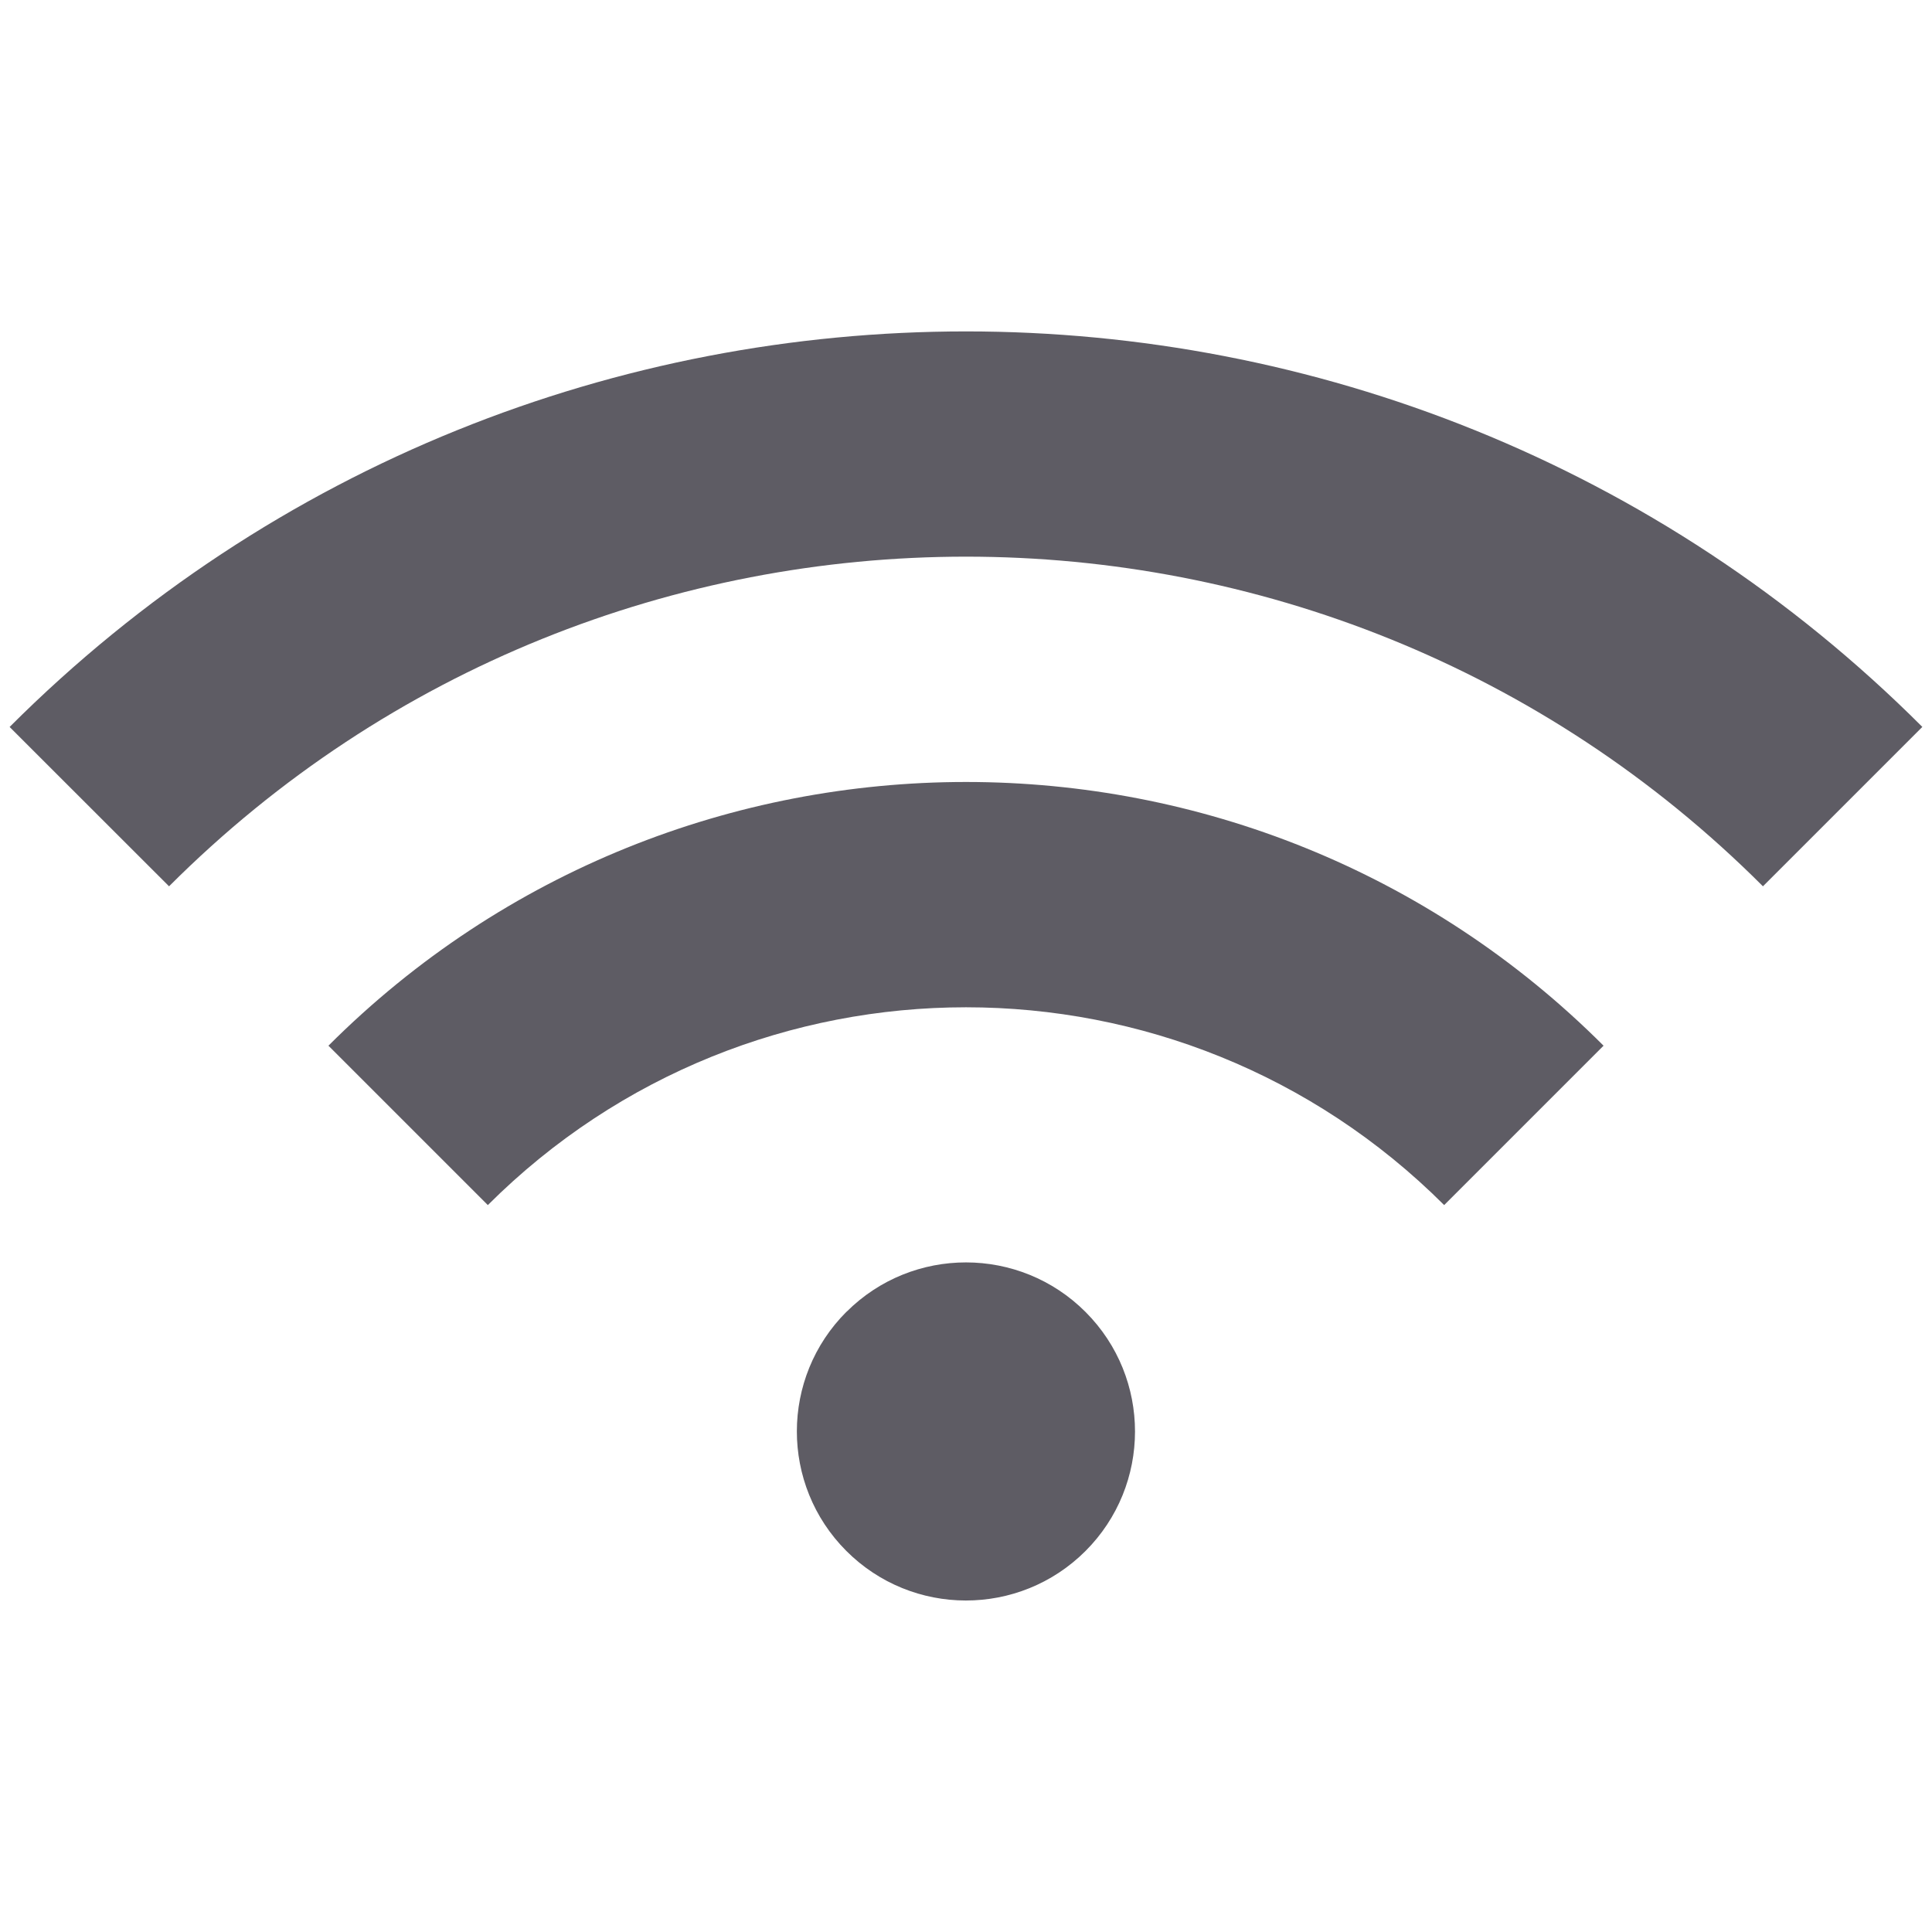
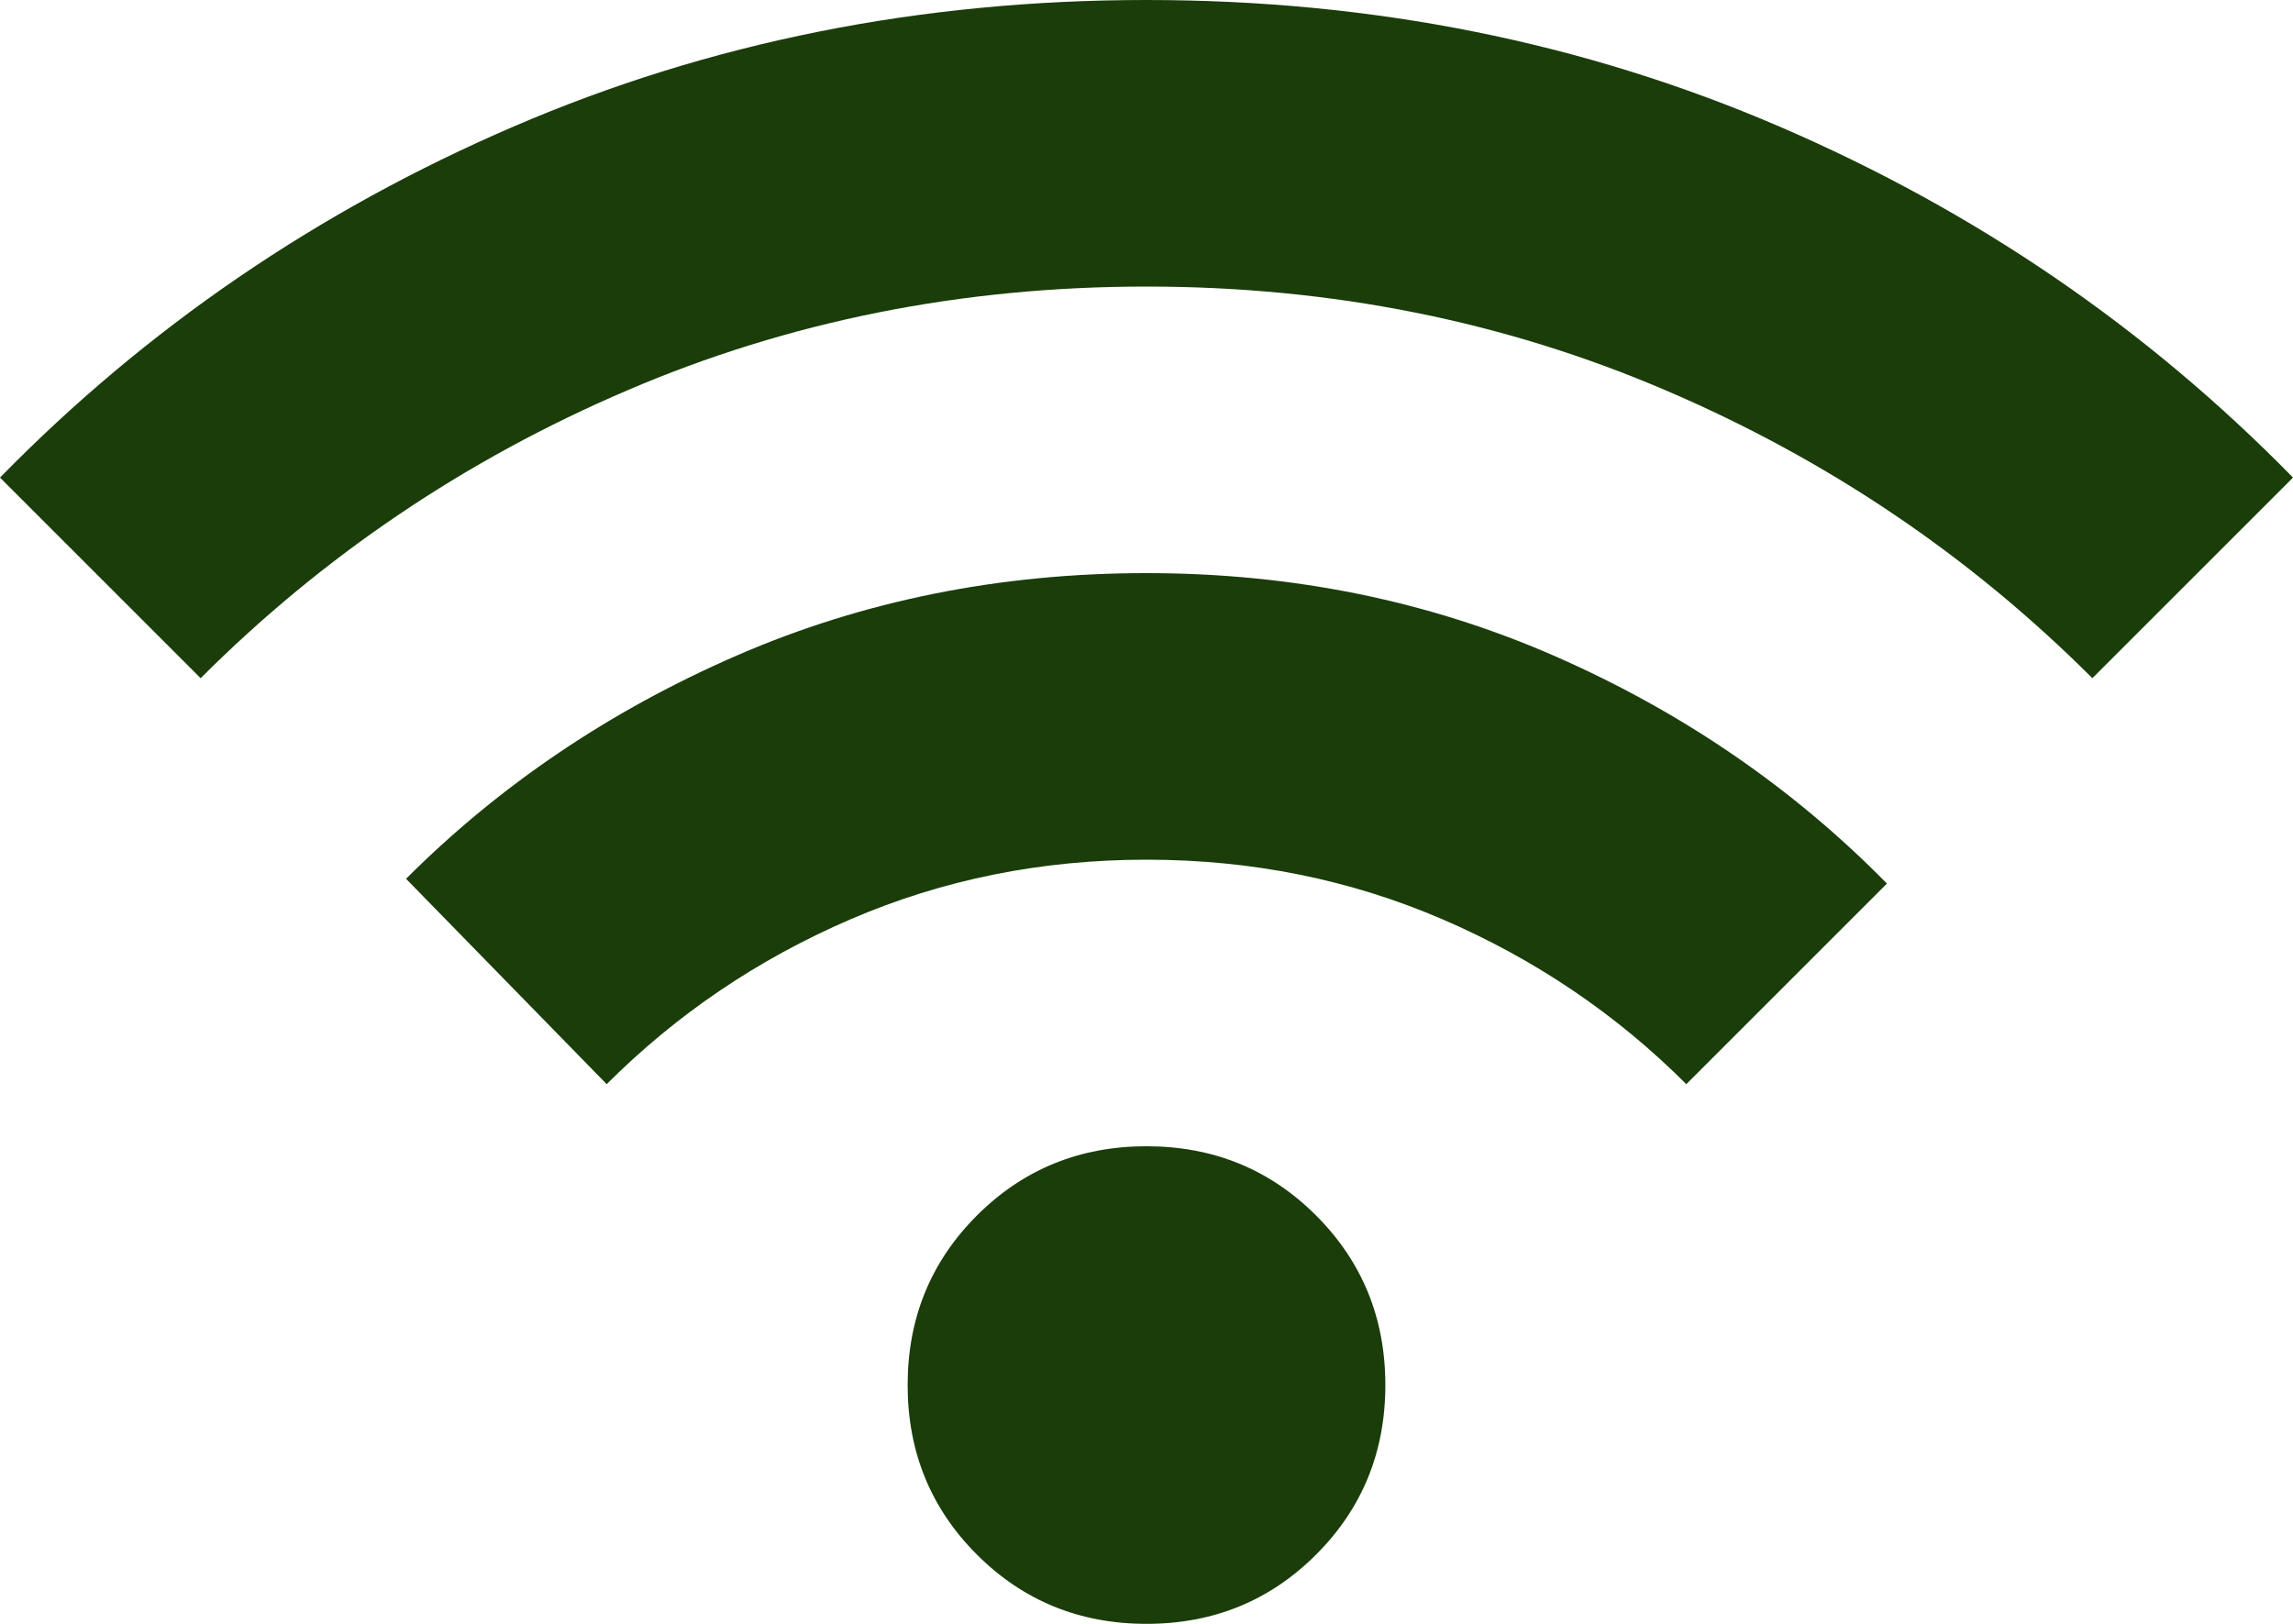
- <svg xmlns="http://www.w3.org/2000/svg" width="800px" height="800px" viewBox="0 0 20 20" fill="none">
-   <g id="SVGRepo_bgCarrier" stroke-width="0" />
-   <g id="SVGRepo_tracerCarrier" stroke-linecap="round" stroke-linejoin="round" />
-   <g id="SVGRepo_iconCarrier">
-     <path d="M8.763 13.58a1.75 1.75 0 1 1 2.473 2.477 1.75 1.75 0 0 1-2.473-2.478v.001zM3.4 10.825c3.64-3.64 9.56-3.64 13.2 0l-1.65 1.65a7.007 7.007 0 0 0-9.9 0l-1.65-1.65zm-3.3-3.3c5.46-5.459 14.34-5.459 19.8 0l-1.65 1.65c-4.55-4.55-11.95-4.55-16.5 0L.1 7.526v-.001z" fill="#5e5c64" />
-   </g>
+ <svg xmlns="http://www.w3.org/2000/svg" width="24" height="17" viewBox="0 0 24 17" fill="none">
+   <path d="M12 17C11.3 17 10.708 16.758 10.225 16.275C9.742 15.792 9.5 15.2 9.5 14.5C9.5 13.8 9.742 13.208 10.225 12.725C10.708 12.242 11.3 12 12 12C12.7 12 13.292 12.242 13.775 12.725C14.258 13.208 14.5 13.8 14.5 14.5C14.5 15.2 14.258 15.792 13.775 16.275C13.292 16.758 12.7 17 12 17ZM6.35 11.35L4.25 9.2C5.233 8.217 6.388 7.438 7.713 6.862C9.037 6.287 10.467 6 12 6C13.533 6 14.963 6.292 16.288 6.875C17.613 7.458 18.767 8.25 19.75 9.25L17.65 11.35C16.917 10.617 16.067 10.042 15.1 9.625C14.133 9.208 13.1 9 12 9C10.9 9 9.867 9.208 8.9 9.625C7.933 10.042 7.083 10.617 6.35 11.35ZM2.1 7.1L0 5C1.533 3.433 3.325 2.208 5.375 1.325C7.425 0.442 9.633 0 12 0C14.367 0 16.575 0.442 18.625 1.325C20.675 2.208 22.467 3.433 24 5L21.9 7.1C20.617 5.817 19.129 4.812 17.438 4.088C15.746 3.362 13.933 3 12 3C10.067 3 8.254 3.362 6.562 4.088C4.871 4.812 3.383 5.817 2.1 7.1Z" fill="#1A3D0A" />
</svg>
